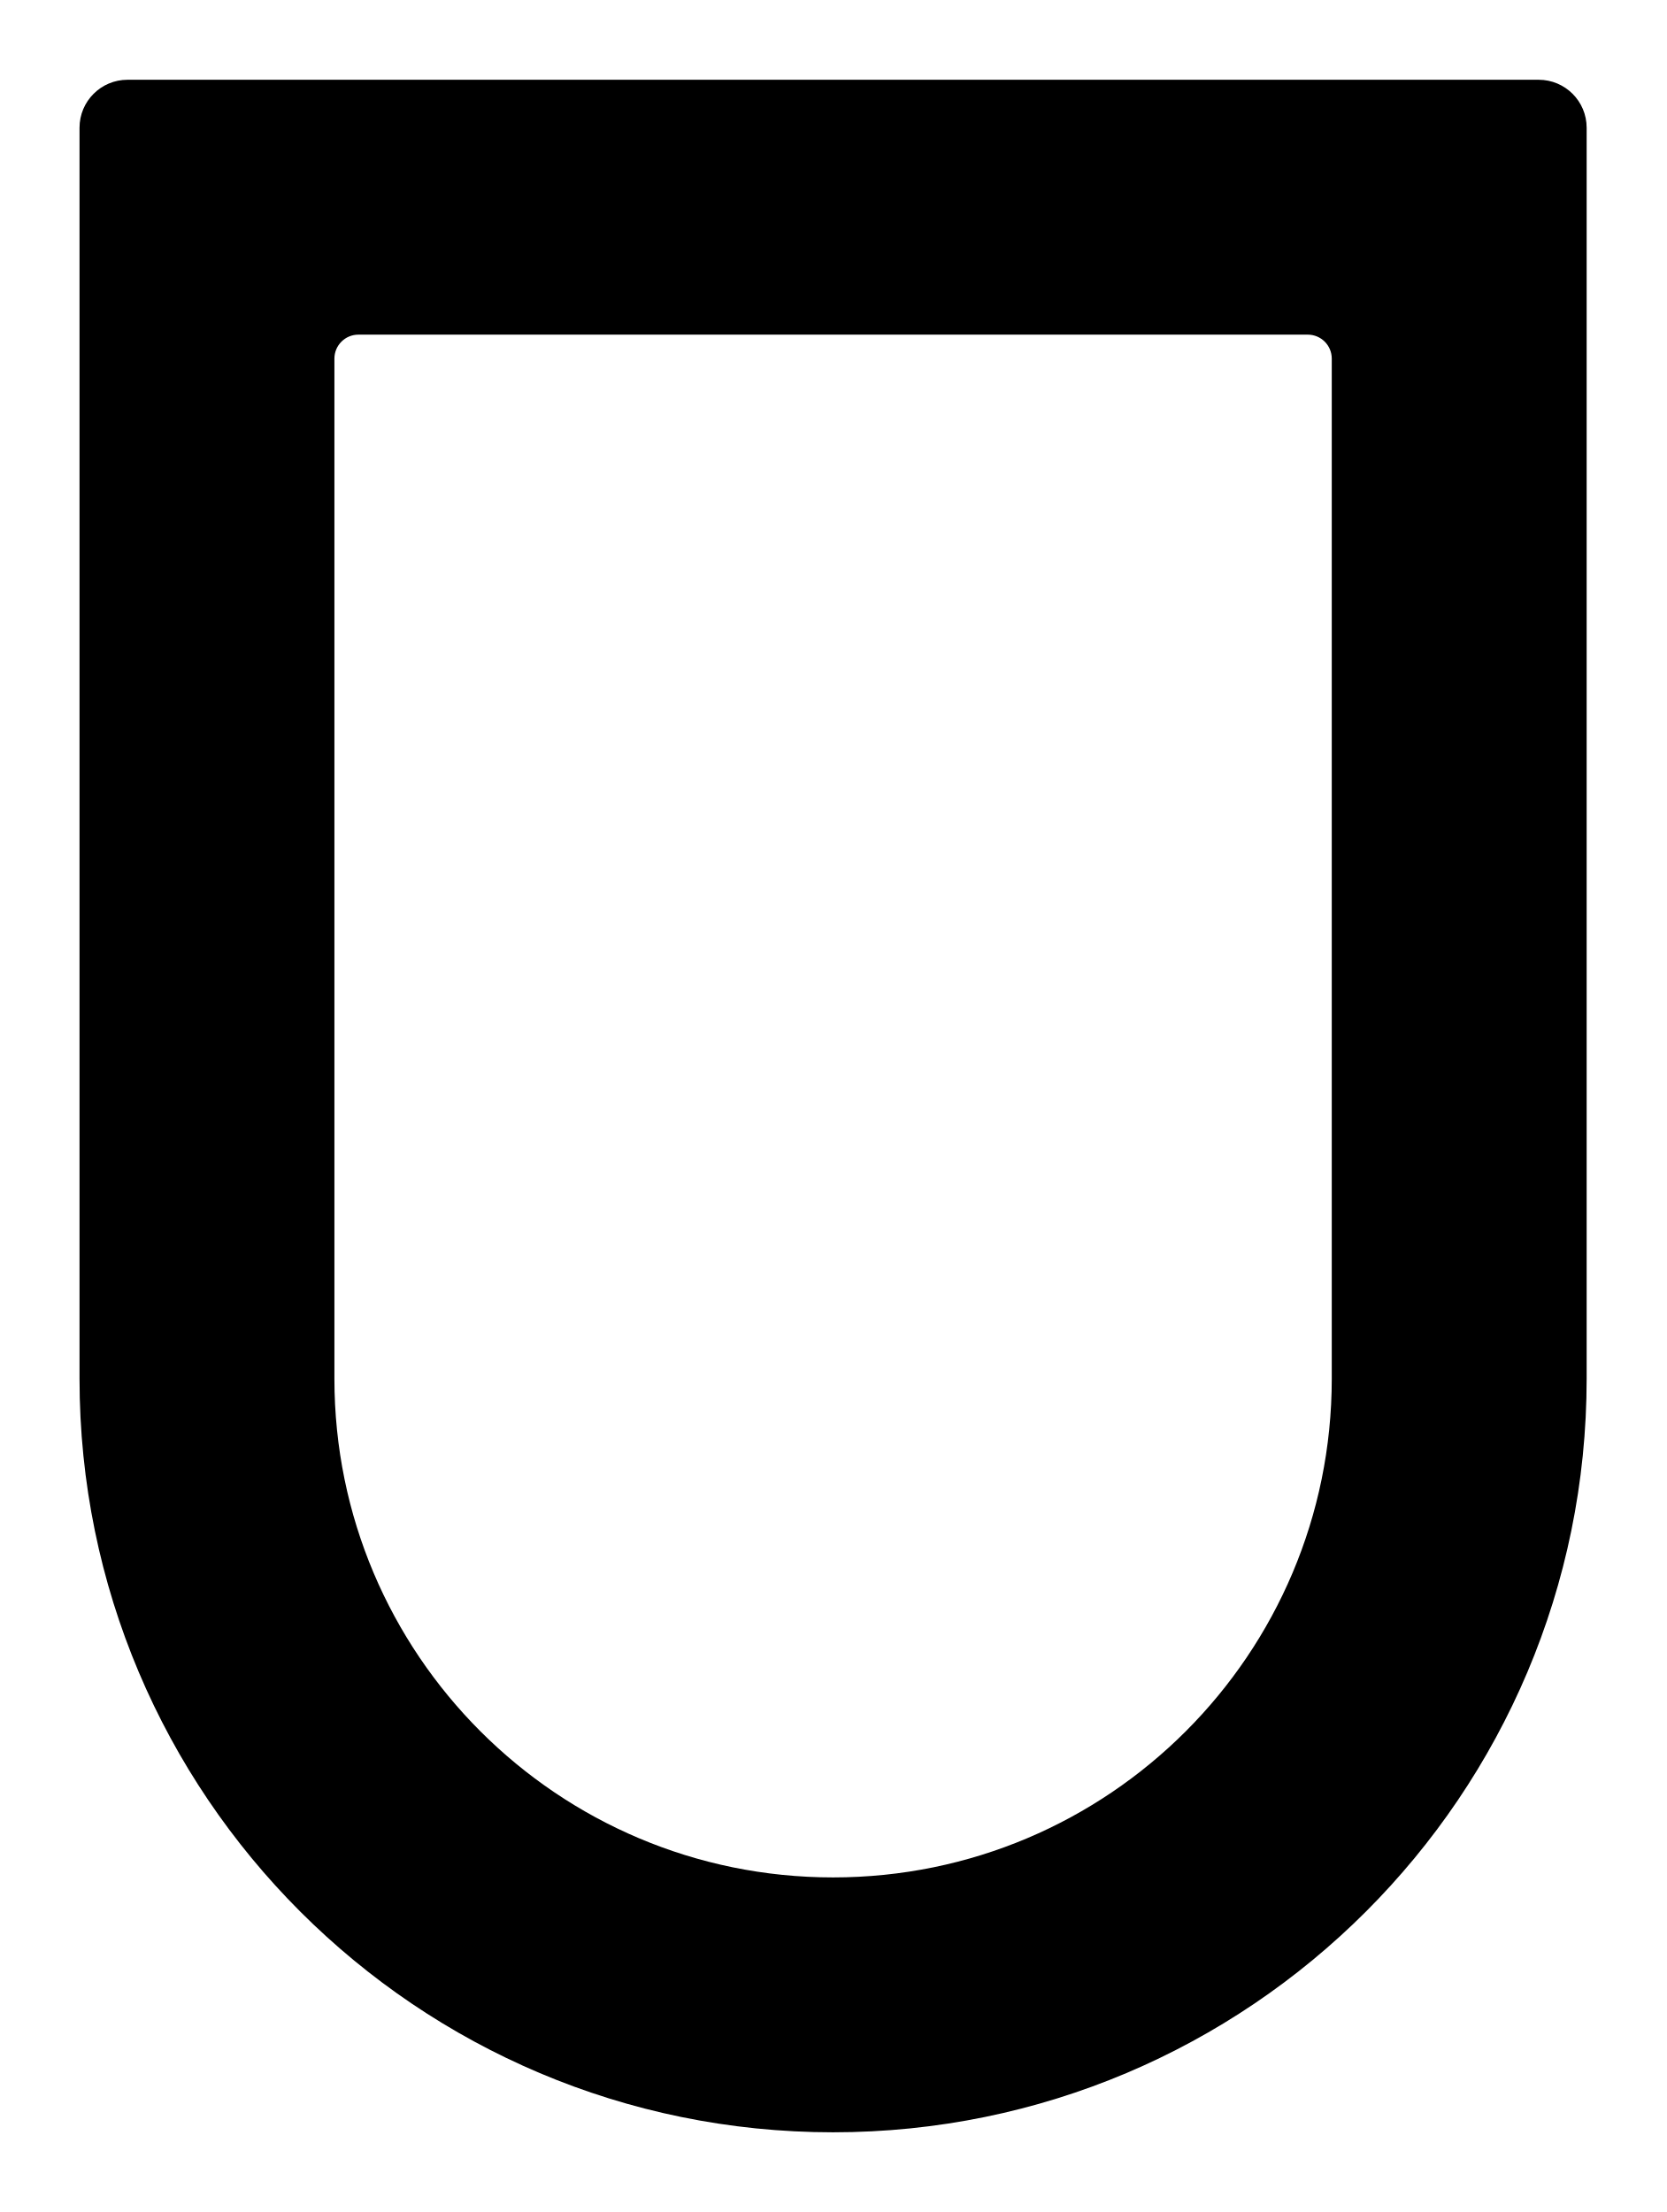
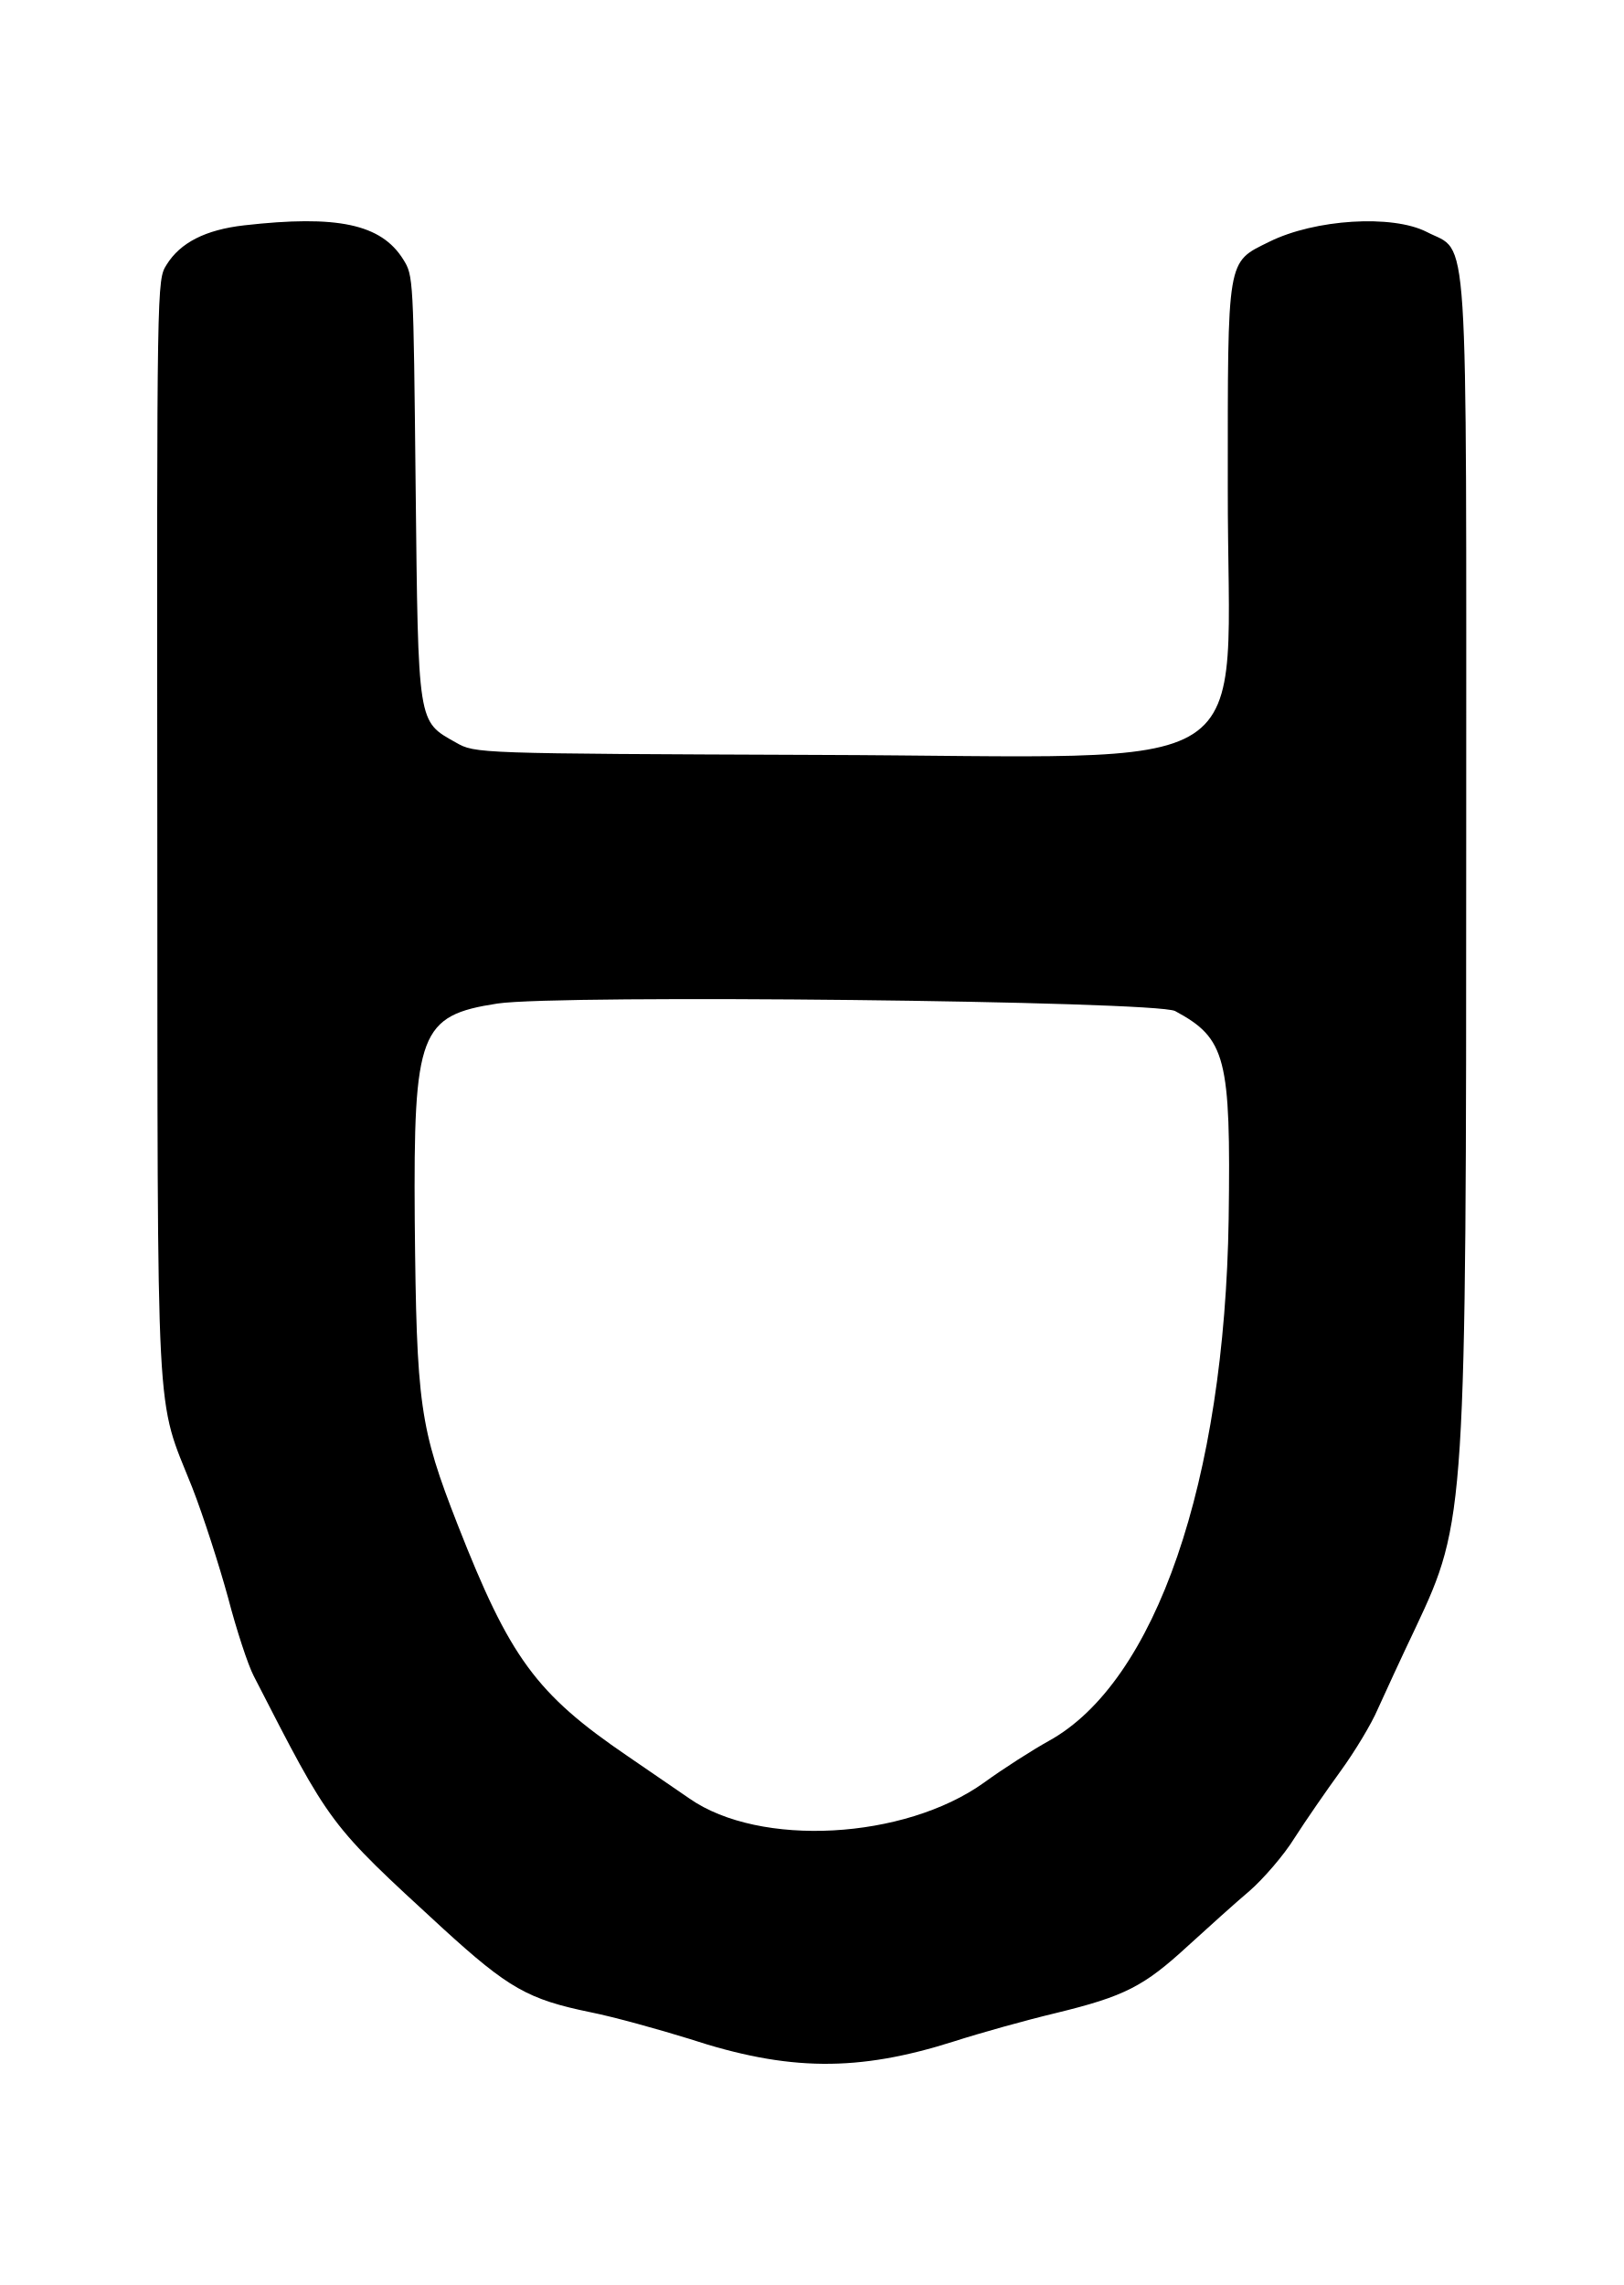
- <svg xmlns="http://www.w3.org/2000/svg" viewBox="0 0 277.9 368.84">
-   <g transform="translate(-13.54,393.3) scale(0.1,-0.1)" fill="#000000" stroke="none" fill-rule="evenodd">
-     <path d="M 348 3800 L 2701 3800 A 80 80 0 0 0 2781 3720 L 2781 1634 A 1256.5 1256.5 0 0 0 268 1634 L 268 3720 A 80 80 0 0 0 348 3800 Z M 733 3375 L 2316 3375 A 40 40 0 0 0 2356 3335 L 2356 1634 A 831.5 831.5 0 0 0 693 1634 L 693 3335 A 40 40 0 0 0 733 3375 Z" />
+ <svg xmlns="http://www.w3.org/2000/svg" viewBox="0 0 366.974 516.501">
+   <g transform="translate(-328.0413,612.8392) scale(0.1,-0.1)" fill="#000000" stroke="none">
+     <path d="M3832 5619 c-87 -10 -144 -39 -175 -89 -22 -35 -22 -35 -21 -1270 1 -1388 -5 -1283 79 -1494 25 -64 61 -176 81 -249 19 -73 45 -152 58 -177 175 -341 168 -332 428 -571 148 -135 192 -160 333 -189 55 -11 155 -39 223 -60 225 -74 382 -75 599 -6 59 19 163 48 230 64 156 38 199 60 299 152 45 41 107 97 139 124 31 27 78 81 102 120 25 39 72 107 104 151 32 44 70 107 84 140 15 33 53 116 86 185 113 240 114 258 114 1785 0 1422 7 1319 -89 1369 -78 40 -253 29 -356 -22 -97 -48 -94 -31 -94 -556 -1 -675 103 -607 -930 -604 -771 3 -771 3 -815 28 -87 49 -85 37 -91 580 -5 473 -5 475 -28 512 -50 80 -149 101 -360 77z m2105 -1776 c115 -62 126 -105 121 -469 -9 -594 -165 -1048 -407 -1181 -36 -20 -102 -62 -146 -94 -180 -129 -507 -147 -666 -36 -26 18 -89 61 -140 96 -207 141 -266 222 -384 523 -86 220 -93 269 -97 688 -3 425 11 463 187 490 140 21 1488 6 1532 -17z" />
  </g>
</svg>
